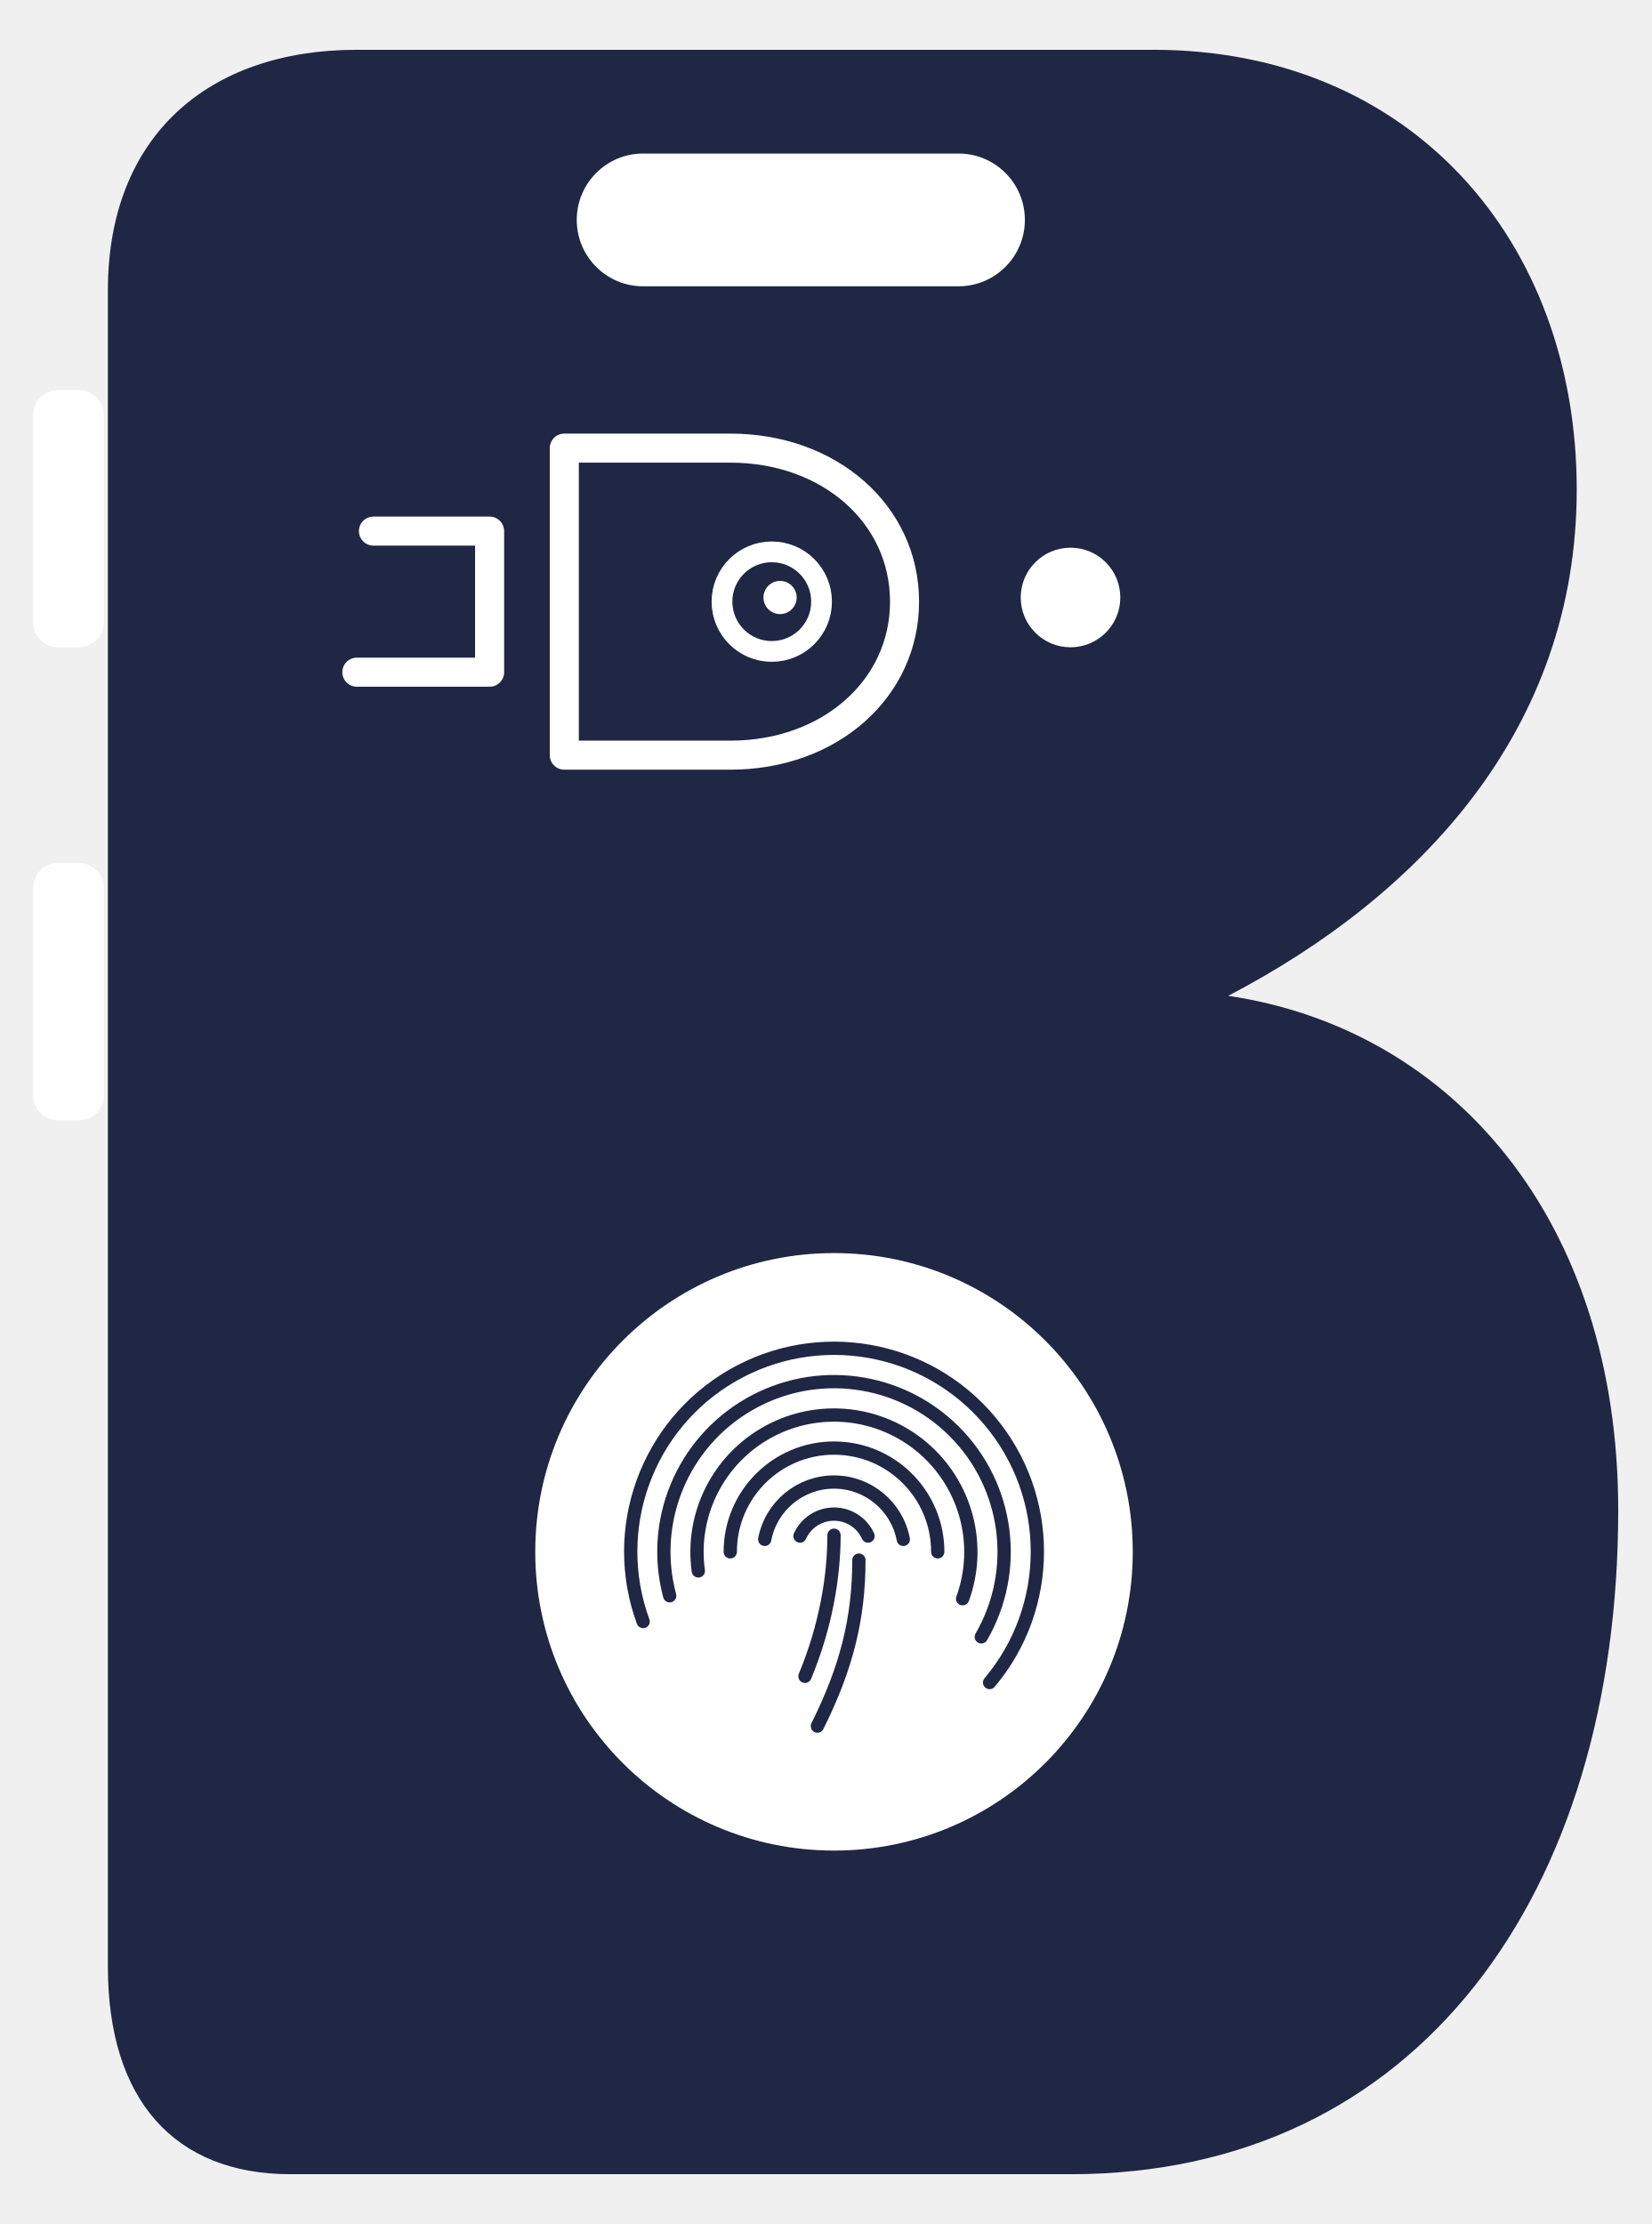
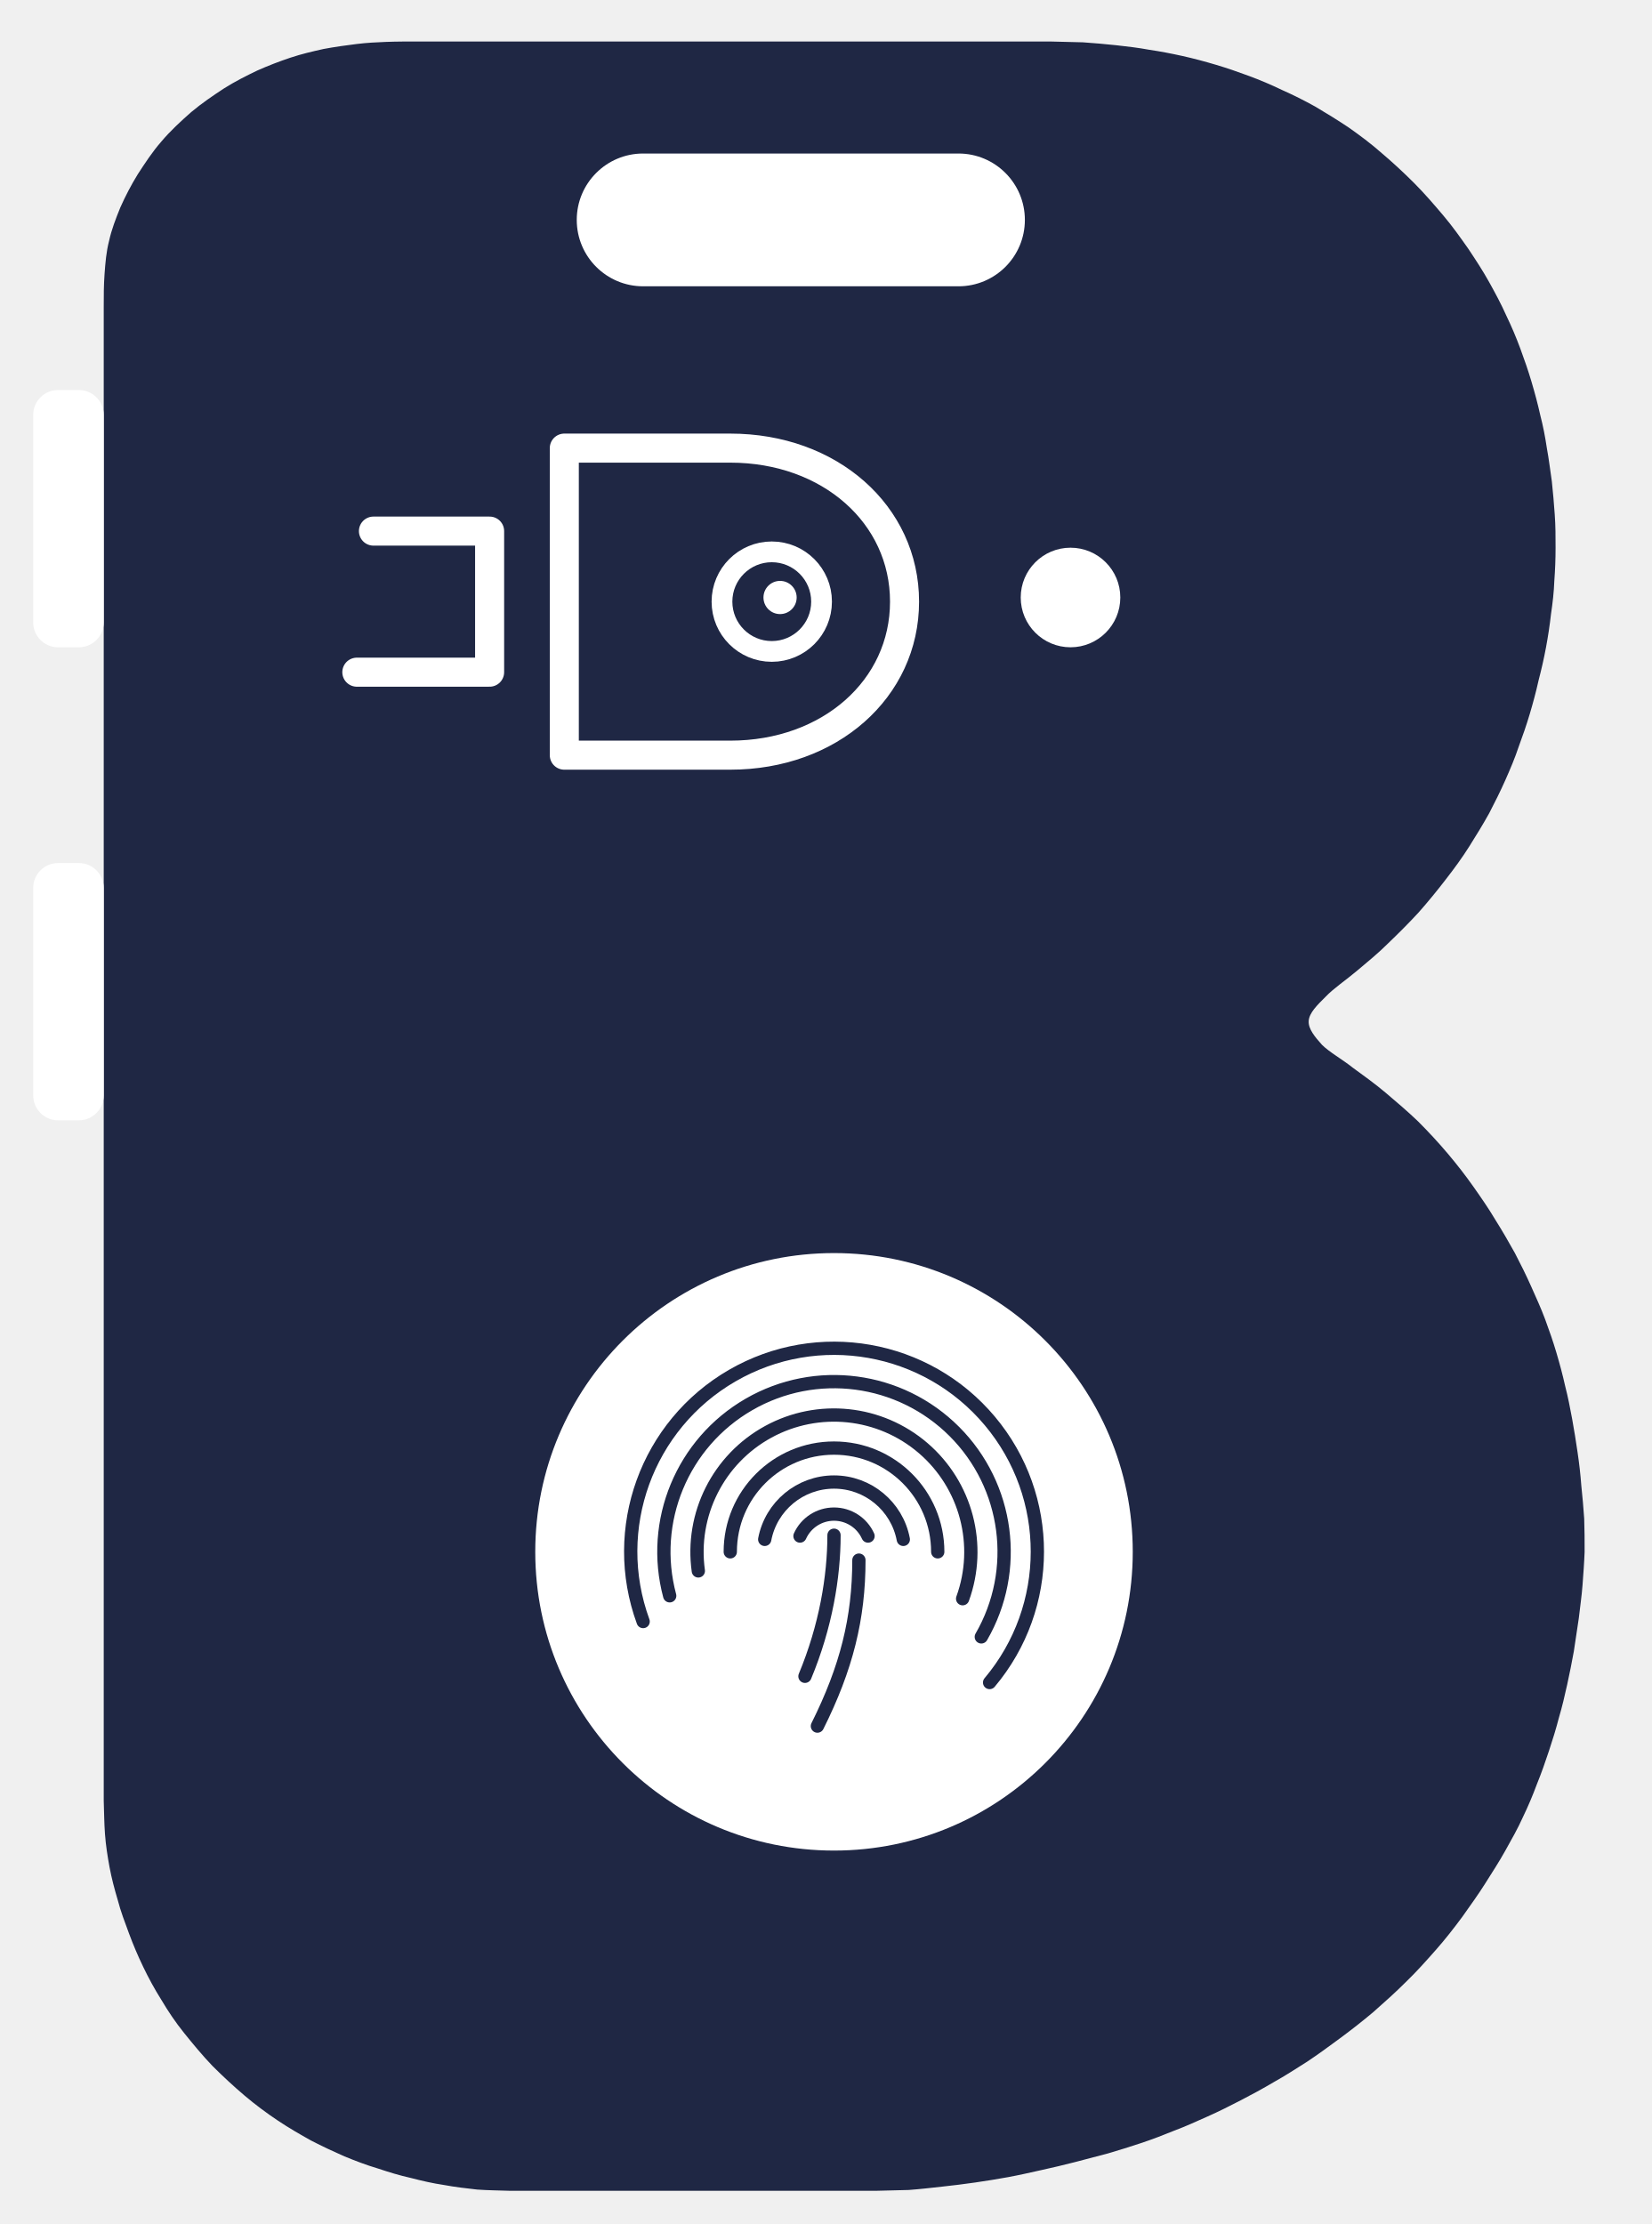
<svg xmlns="http://www.w3.org/2000/svg" viewBox="322 144 398 536" role="img" aria-label="Brandhoop mark">
-   <path d="M348 214C348 177 372 156 408 156L600 156C662 156 702 202 702 262C702 320 664 360 618 384C672 392 712 438 712 508C712 600 664 668 580 668L392 668C364 668 348 650 348 618Z" fill="#1F2744" />
+   <path d="M408.0 154.6C405.5 154.9 402.7 155.3 400.0 155.8C397.3 156.4 394.7 157.0 392.0 157.9C389.3 158.8 386.7 159.8 384.0 161.0C381.3 162.3 378.7 163.6 376.0 165.3C373.4 167.0 370.6 168.9 368.1 171.0C365.6 173.2 363.0 175.6 360.9 178.1C358.7 180.6 356.9 183.4 355.2 186.0C353.6 188.6 352.2 191.3 351.0 194.0C349.9 196.7 348.9 199.3 348.3 202.0C347.6 204.7 347.4 207.3 347.2 210.0C347.0 212.7 347.0 215.3 347.0 218.0C347.0 220.7 347.0 223.3 347.0 226.0C347.0 228.7 347.0 231.3 347.0 234.0C347.0 236.7 347.0 239.3 347.0 242.0C347.0 244.7 347.0 247.3 347.0 250.0C347.0 252.7 347.0 255.3 347.0 258.0C347.0 260.7 347.0 263.3 347.0 266.0C347.0 268.7 347.0 271.3 347.0 274.0C347.0 276.7 347.0 279.3 347.0 282.0C347.0 284.7 347.0 287.3 347.0 290.0C347.0 292.7 347.0 295.3 347.0 298.0C347.0 300.7 347.0 303.3 347.0 306.0C347.0 308.7 347.0 311.3 347.0 314.0C347.0 316.7 347.0 319.3 347.0 322.0C347.0 324.7 347.0 327.3 347.0 330.0C347.0 332.7 347.0 335.3 347.0 338.0C347.0 340.7 347.0 343.3 347.0 346.0C347.0 348.7 347.0 351.3 347.0 354.0C347.0 356.7 347.0 359.3 347.0 362.0C347.0 364.7 347.0 367.3 347.0 370.0C347.0 372.7 347.0 375.3 347.0 378.0C347.0 380.7 347.0 383.3 347.0 386.0C347.0 388.7 347.0 391.3 347.0 394.0C347.0 396.7 347.0 399.3 347.0 402.0C347.0 404.7 347.0 407.3 347.0 410.0C347.0 412.7 347.0 415.3 347.0 418.0C347.0 420.7 347.0 423.3 347.0 426.0C347.0 428.7 347.0 431.3 347.0 434.0C347.0 436.7 347.0 439.3 347.0 442.0C347.0 444.7 347.0 447.3 347.0 450.0C347.0 452.7 347.0 455.3 347.0 458.0C347.0 460.7 347.0 463.3 347.0 466.0C347.0 468.7 347.0 471.3 347.0 474.0C347.0 476.7 347.0 479.3 347.0 482.0C347.0 484.7 347.0 487.3 347.0 490.0C347.0 492.7 347.0 495.3 347.0 498.0C347.0 500.7 347.0 503.3 347.0 506.0C347.0 508.7 347.0 511.3 347.0 514.0C347.0 516.7 347.0 519.3 347.0 522.0C347.0 524.7 347.0 527.3 347.0 530.0C347.0 532.7 347.0 535.3 347.0 538.0C347.0 540.7 347.0 543.3 347.0 546.0C347.0 548.7 347.0 551.3 347.0 554.0C347.0 556.7 347.0 559.3 347.0 562.0C347.0 564.7 347.0 567.3 347.0 570.0C347.0 572.7 347.0 575.3 347.0 578.0C347.1 580.7 347.1 583.3 347.3 586.0C347.5 588.7 347.9 591.3 348.4 594.0C348.9 596.7 349.6 599.3 350.4 602.0C351.1 604.7 352.1 607.3 353.1 610.0C354.1 612.7 355.2 615.3 356.5 618.0C357.8 620.7 359.2 623.3 360.9 626.0C362.5 628.7 364.3 631.4 366.4 634.0C368.5 636.6 370.8 639.4 373.2 641.9C375.7 644.4 378.4 646.9 381.0 649.1C383.6 651.3 386.3 653.3 389.0 655.1C391.7 656.9 394.3 658.4 397.0 659.9C399.7 661.3 402.3 662.5 405.0 663.7C407.7 664.8 410.3 665.8 413.0 666.6C415.7 667.5 418.3 668.3 421.0 668.9C423.7 669.6 426.3 670.2 429.0 670.6C431.7 671.1 434.3 671.4 437.0 671.7C439.7 671.9 442.3 671.9 445.0 672.0C447.7 672.0 450.3 672.0 453.0 672.0C455.7 672.0 458.3 672.0 461.0 672.0C463.7 672.0 466.3 672.0 469.0 672.0C471.7 672.0 474.3 672.0 477.0 672.0C479.7 672.0 482.3 672.0 485.0 672.0C487.7 672.0 490.3 672.0 493.0 672.0C495.7 672.0 498.3 672.0 501.0 672.0C503.7 672.0 506.3 672.0 509.0 672.0C511.7 672.0 514.3 672.0 517.0 672.0C519.7 672.0 522.3 672.0 525.0 672.0C527.7 672.0 530.3 672.0 533.0 672.0C535.7 671.9 538.3 671.9 541.0 671.8C543.7 671.6 546.3 671.3 549.0 671.0C551.7 670.7 554.3 670.4 557.0 670.0C559.7 669.6 562.3 669.2 565.0 668.7C567.7 668.2 570.3 667.6 573.0 667.0C575.7 666.4 578.3 665.8 581.0 665.1C583.7 664.4 586.3 663.7 589.0 663.0C591.7 662.2 594.3 661.4 597.0 660.5C599.7 659.6 602.3 658.6 605.0 657.5C607.7 656.5 610.3 655.3 613.0 654.1C615.7 652.9 618.3 651.6 621.0 650.2C623.7 648.8 626.3 647.4 629.0 645.8C631.7 644.3 634.3 642.6 637.0 640.9C639.7 639.1 642.3 637.2 645.0 635.2C647.7 633.2 650.4 631.1 653.0 628.9C655.6 626.6 658.3 624.2 660.8 621.7C663.3 619.3 665.7 616.6 668.0 614.0C670.3 611.4 672.4 608.7 674.4 606.0C676.3 603.3 678.2 600.7 679.9 598.0C681.6 595.3 683.3 592.7 684.8 590.0C686.3 587.3 687.8 584.7 689.0 582.0C690.3 579.3 691.4 576.7 692.4 574.0C693.5 571.3 694.4 568.7 695.3 566.0C696.2 563.3 697.0 560.7 697.7 558.0C698.5 555.3 699.1 552.7 699.7 550.0C700.3 547.3 700.8 544.7 701.3 542.0C701.7 539.3 702.1 536.7 702.5 534.0C702.8 531.3 703.2 528.7 703.4 526.0C703.6 523.3 703.8 520.7 703.9 518.0C703.9 515.3 703.9 512.7 703.8 510.0C703.6 507.3 703.4 504.7 703.1 502.0C702.9 499.3 702.6 496.7 702.2 494.0C701.8 491.3 701.4 488.7 700.9 486.0C700.4 483.3 699.9 480.7 699.2 478.0C698.6 475.3 697.9 472.7 697.1 470.0C696.3 467.3 695.4 464.7 694.4 462.0C693.4 459.3 692.2 456.7 691.0 454.0C689.8 451.3 688.5 448.7 687.1 446.0C685.6 443.3 684.1 440.7 682.4 438.0C680.8 435.3 679.0 432.7 677.1 430.0C675.2 427.3 673.1 424.6 670.9 422.0C668.7 419.4 666.3 416.8 663.8 414.3C661.3 411.9 658.6 409.6 656.0 407.4C653.4 405.2 650.6 403.2 648.0 401.3C645.5 399.3 642.4 397.6 640.6 395.8C638.9 393.9 637.3 392.0 637.4 390.1C637.5 388.1 639.5 386.2 641.5 384.2C643.4 382.2 646.4 380.2 649.0 378.0C651.5 375.9 654.2 373.7 656.6 371.3C659.1 368.9 661.6 366.4 663.9 363.9C666.2 361.3 668.4 358.6 670.4 356.0C672.5 353.3 674.4 350.7 676.1 348.0C677.8 345.3 679.4 342.7 680.9 340.0C682.3 337.3 683.6 334.7 684.8 332.0C686.0 329.3 687.1 326.7 688.0 324.0C689.0 321.3 689.9 318.7 690.7 316.0C691.5 313.3 692.2 310.7 692.8 308.0C693.5 305.3 694.1 302.7 694.6 300.0C695.1 297.3 695.5 294.7 695.8 292.0C696.2 289.3 696.5 286.7 696.6 284.0C696.8 281.3 696.9 278.7 696.9 276.0C696.9 273.3 696.9 270.7 696.7 268.0C696.5 265.3 696.3 262.7 696.0 260.0C695.6 257.3 695.3 254.7 694.8 252.0C694.4 249.3 693.9 246.7 693.2 244.0C692.6 241.3 691.9 238.7 691.1 236.0C690.3 233.3 689.4 230.7 688.4 228.0C687.4 225.3 686.3 222.7 685.0 220.0C683.8 217.3 682.4 214.7 680.9 212.0C679.4 209.3 677.7 206.7 675.9 204.0C674.0 201.3 672.1 198.6 669.9 196.0C667.7 193.4 665.3 190.6 662.8 188.1C660.3 185.6 657.6 183.1 655.0 180.9C652.4 178.6 649.7 176.6 647.0 174.7C644.3 172.9 641.7 171.3 639.0 169.7C636.3 168.2 633.7 166.9 631.0 165.7C628.3 164.4 625.7 163.3 623.0 162.3C620.3 161.3 617.7 160.4 615.0 159.6C612.3 158.8 609.7 158.1 607.0 157.5C604.3 156.9 601.7 156.4 599.0 156.0C596.3 155.5 593.7 155.2 591.0 154.9C588.3 154.6 585.7 154.4 583.0 154.2C580.3 154.1 577.7 154.1 575.0 154.0C572.3 154.0 569.7 154.0 567.0 154.0C564.3 154.0 561.7 154.0 559.0 154.0C556.3 154.0 553.7 154.0 551.0 154.0C548.3 154.0 545.7 154.0 543.0 154.0C540.3 154.0 537.7 154.0 535.0 154.0C532.3 154.0 529.7 154.0 527.0 154.0C524.3 154.0 521.7 154.0 519.0 154.0C516.3 154.0 513.7 154.0 511.0 154.0C508.3 154.0 505.7 154.0 503.0 154.0C500.3 154.0 497.7 154.0 495.0 154.0C492.3 154.0 489.7 154.0 487.0 154.0C484.3 154.0 481.7 154.0 479.0 154.0C476.3 154.0 473.7 154.0 471.0 154.0C468.3 154.0 465.7 154.0 463.0 154.0C460.3 154.0 457.7 154.0 455.0 154.0C452.3 154.0 449.7 154.0 447.0 154.0C444.3 154.0 441.7 154.0 439.0 154.0C436.3 154.0 433.7 154.0 431.0 154.0C428.3 154.0 425.7 154.0 423.0 154.0C420.3 154.0 417.5 154.0 415.0 154.1C412.5 154.2 410.5 154.3 408.0 154.6Z" fill="#1F2744" />
  <rect x="330" y="238" width="17" height="62" rx="6" fill="#FFFFFF" />
  <rect x="330" y="352" width="17" height="62" rx="6" fill="#FFFFFF" />
  <rect x="461" y="181" width="108" height="32" rx="16" fill="#FFFFFF" />
  <g fill="none" stroke="#FFFFFF" stroke-width="7" stroke-linecap="round" stroke-linejoin="round">
    <path d="M458 252H498C522 252 540 268 540 289C540 310 522 326 498 326H458Z" />
    <path d="M412 272H440M408 306H440M440 272V306" />
  </g>
  <circle cx="508" cy="289" r="12" fill="none" stroke="#FFFFFF" stroke-width="5" />
  <circle cx="510" cy="288" r="4" fill="#FFFFFF" />
  <circle cx="580" cy="288" r="12" fill="#FFFFFF" />
  <circle cx="523" cy="518" r="72" fill="#FFFFFF" />
  <path d="M514.8 514.2A9 9 0 0 1 531.2 514.2" fill="none" stroke="#1F2744" stroke-width="3.2" stroke-linecap="round" />
  <path d="M506.3 515.0A17 17 0 0 1 539.7 515.0" fill="none" stroke="#1F2744" stroke-width="3.2" stroke-linecap="round" />
  <path d="M498.0 518.0A25 25 0 0 1 548.0 518.0" fill="none" stroke="#1F2744" stroke-width="3.2" stroke-linecap="round" />
  <path d="M490.3 522.6A33 33 0 1 1 554.0 529.3" fill="none" stroke="#1F2744" stroke-width="3.2" stroke-linecap="round" />
  <path d="M483.4 528.6A41 41 0 1 1 558.5 538.5" fill="none" stroke="#1F2744" stroke-width="3.2" stroke-linecap="round" />
  <path d="M477.0 534.8A49 49 0 1 1 560.5 549.5" fill="none" stroke="#1F2744" stroke-width="3.2" stroke-linecap="round" />
  <path d="M523 514c0 10 -2 22 -7 34M529 520c0 14 -3 26 -10 40" fill="none" stroke="#1F2744" stroke-width="3.2" stroke-linecap="round" />
</svg>
